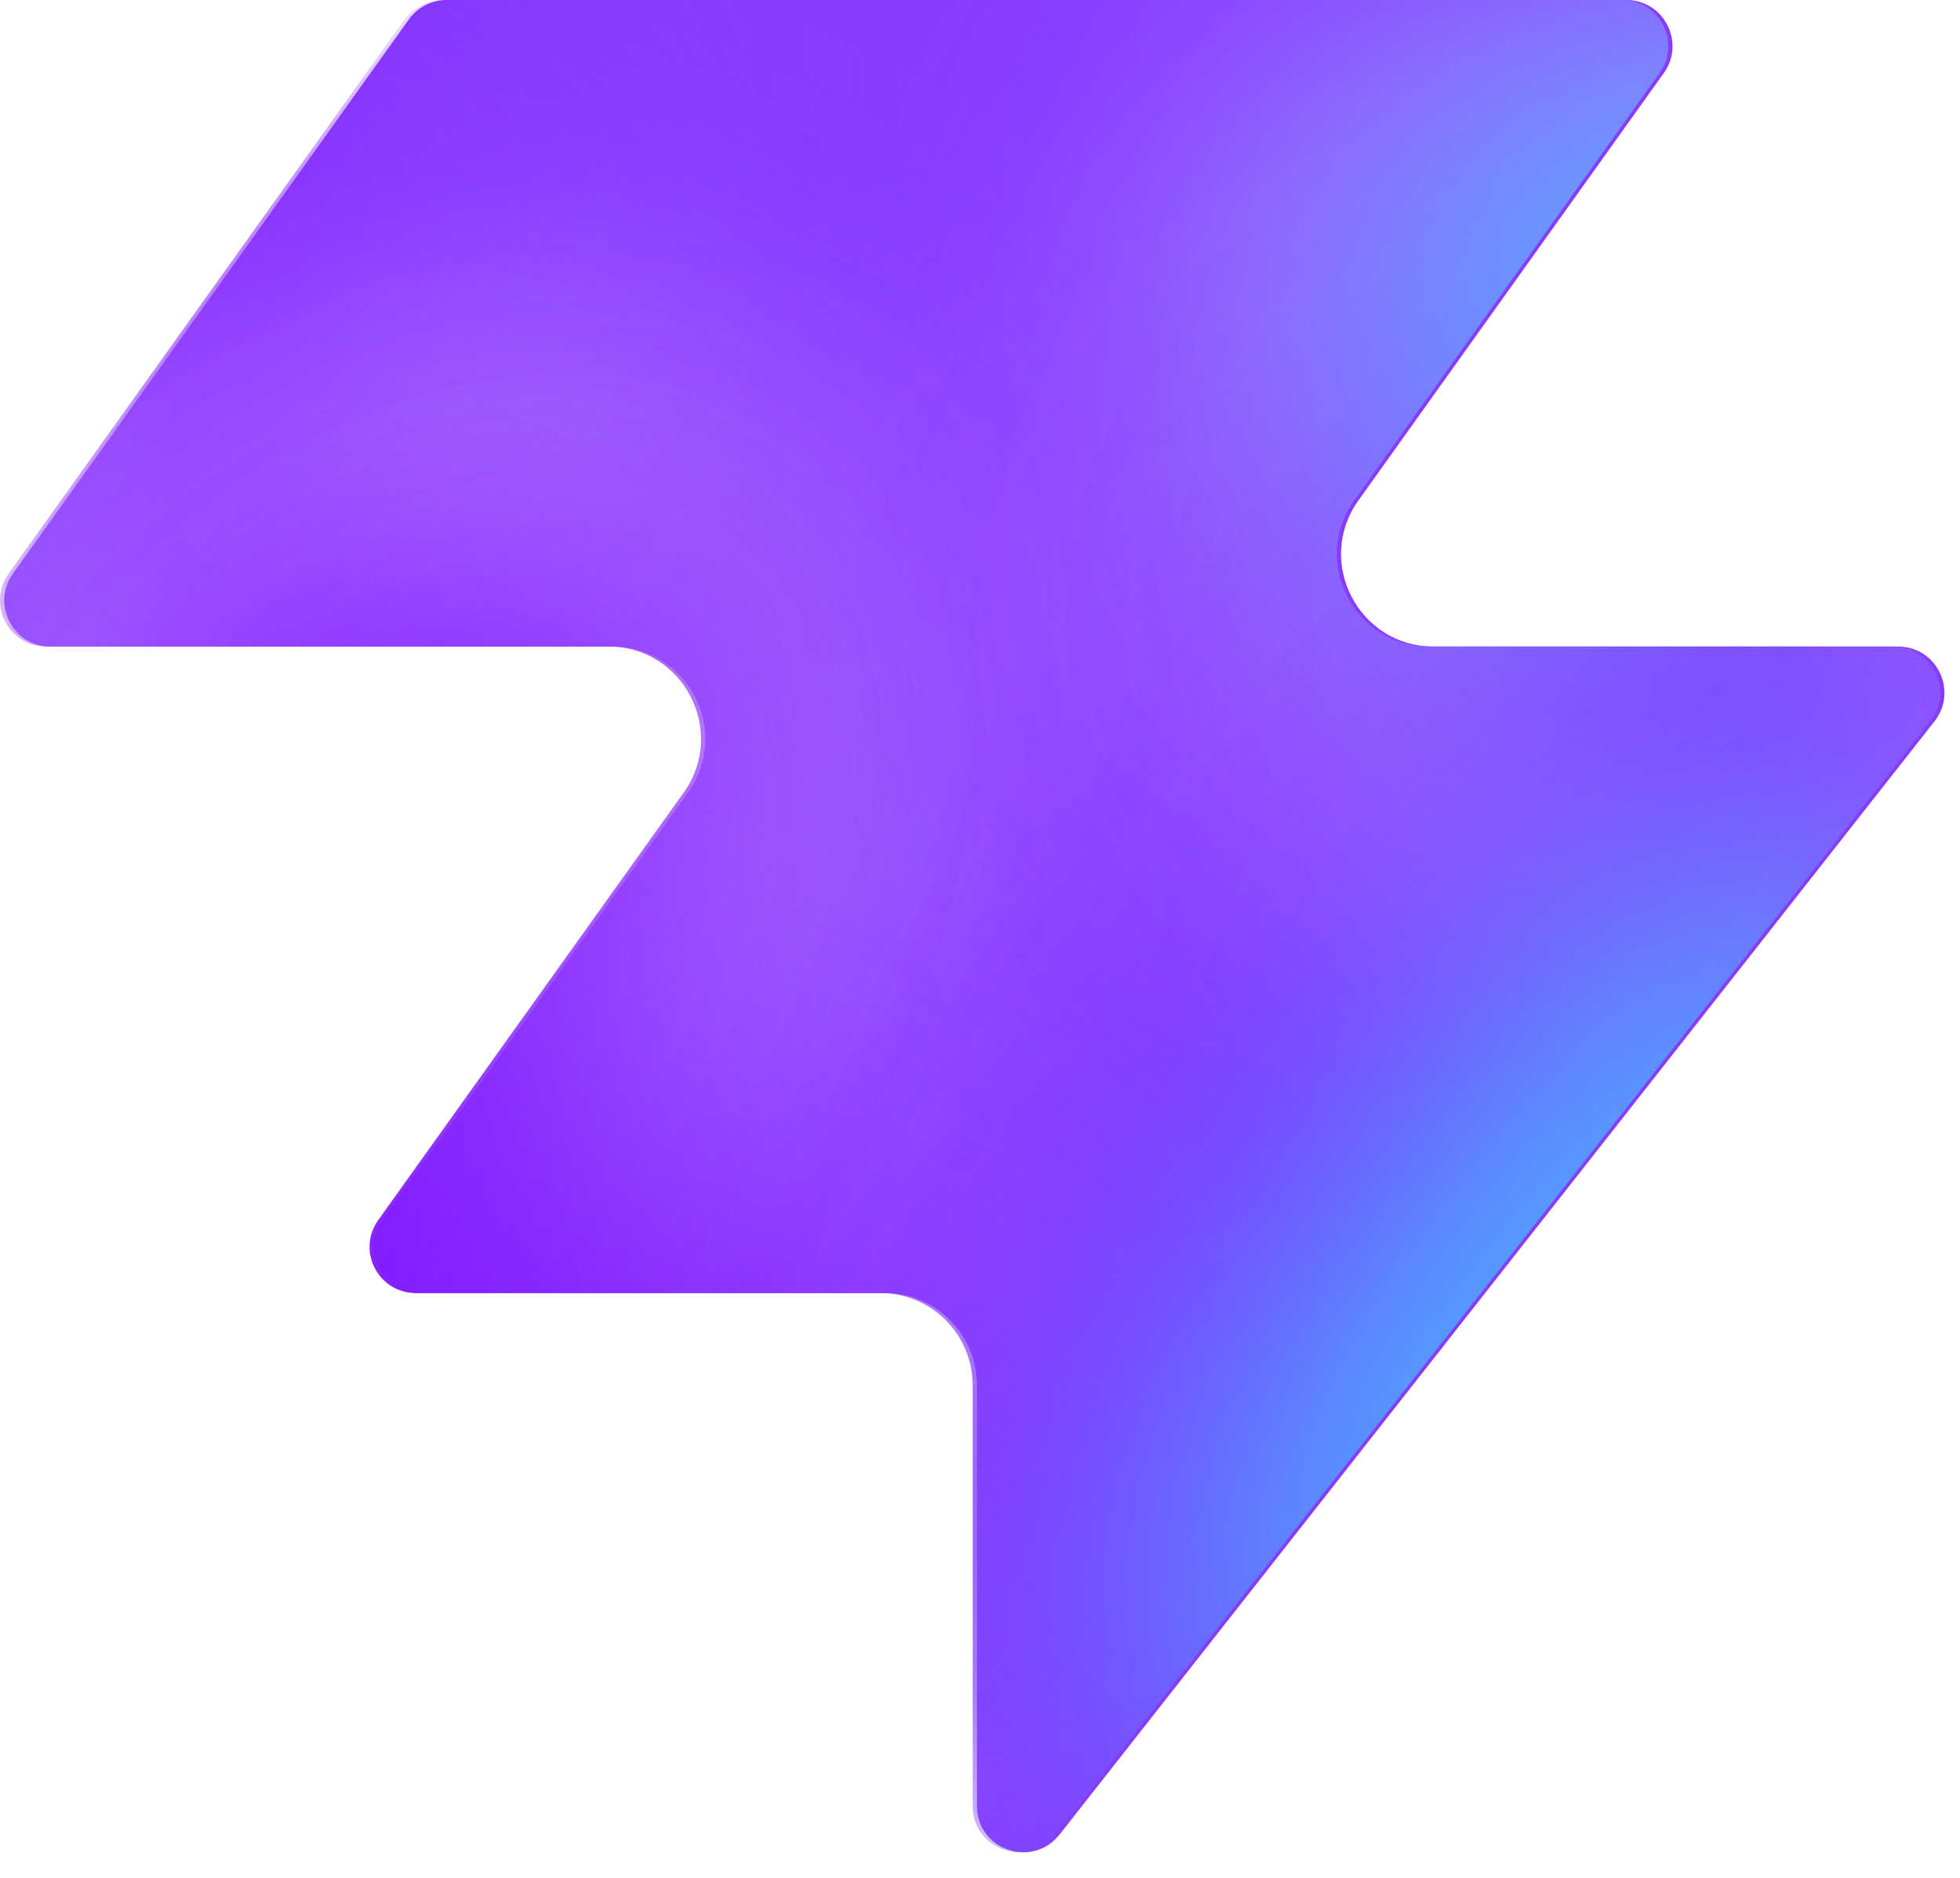
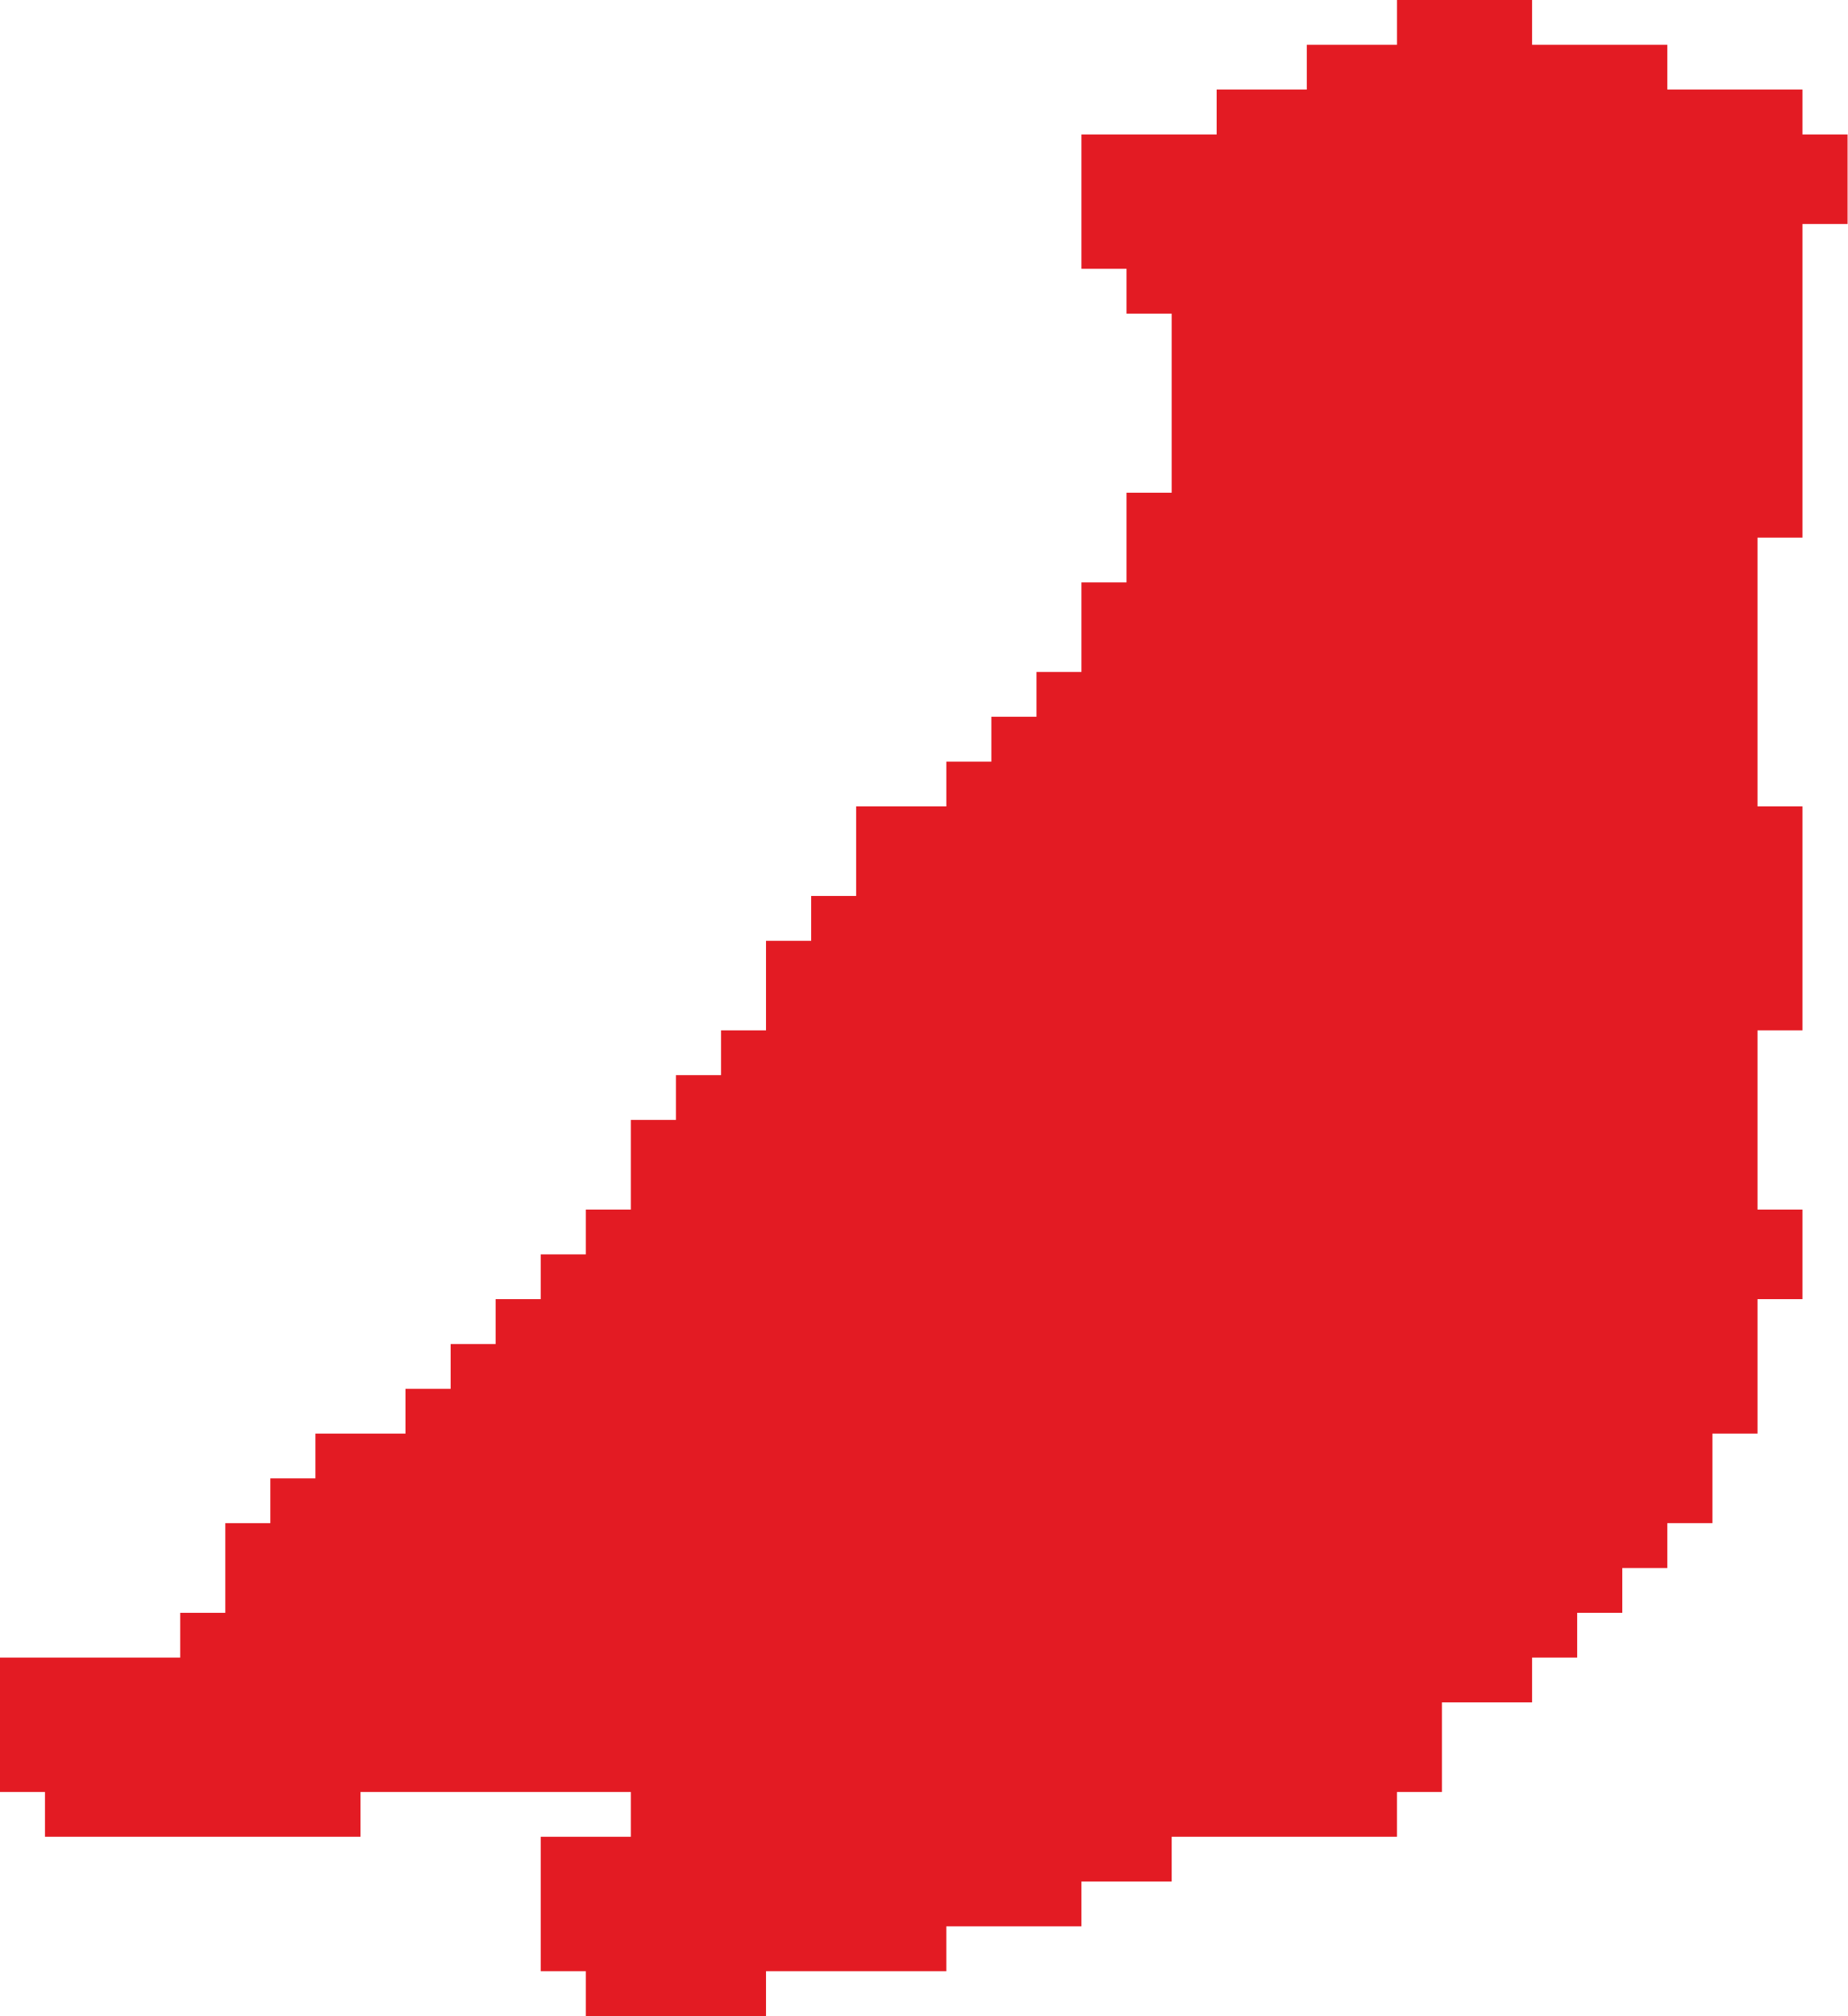
- <svg xmlns="http://www.w3.org/2000/svg" width="48" height="46" fill="none" viewBox="0 0 48 46">
-   <path fill="#863bff" d="M25.946 44.938c-.664.845-2.021.375-2.021-.698V33.937a2.26 2.26 0 0 0-2.262-2.262H10.287c-.92 0-1.456-1.04-.92-1.788l7.48-10.471c1.07-1.497 0-3.578-1.842-3.578H1.237c-.92 0-1.456-1.04-.92-1.788L10.013.474c.214-.297.556-.474.92-.474h28.894c.92 0 1.456 1.04.92 1.788l-7.48 10.471c-1.07 1.498 0 3.579 1.842 3.579h11.377c.943 0 1.473 1.088.89 1.83L25.947 44.94z" style="fill:#863bff;fill:color(display-p3 .525 .23 1);fill-opacity:1" />
-   <mask id="a" width="48" height="46" x="0" y="0" maskUnits="userSpaceOnUse" style="mask-type:alpha">
-     <path fill="#000" d="M25.842 44.938c-.664.844-2.021.375-2.021-.698V33.937a2.26 2.26 0 0 0-2.262-2.262H10.183c-.92 0-1.456-1.04-.92-1.788l7.48-10.471c1.07-1.498 0-3.579-1.842-3.579H1.133c-.92 0-1.456-1.04-.92-1.787L9.91.473c.214-.297.556-.474.92-.474h28.894c.92 0 1.456 1.04.92 1.788l-7.48 10.471c-1.07 1.498 0 3.578 1.842 3.578h11.377c.943 0 1.473 1.088.89 1.832L25.843 44.94z" style="fill:#000;fill-opacity:1" />
-   </mask>
-   <g mask="url(#a)">
-     <g filter="url(#b)">
-       <ellipse cx="5.508" cy="14.704" fill="#ede6ff" rx="5.508" ry="14.704" style="fill:#ede6ff;fill:color(display-p3 .927 .903 1);fill-opacity:1" transform="matrix(.00324 1 1 -.00324 -4.47 31.516)" />
-     </g>
-     <g filter="url(#c)">
-       <ellipse cx="10.399" cy="29.851" fill="#ede6ff" rx="10.399" ry="29.851" style="fill:#ede6ff;fill:color(display-p3 .927 .903 1);fill-opacity:1" transform="matrix(.00324 1 1 -.00324 -39.328 7.883)" />
-     </g>
-     <g filter="url(#d)">
-       <ellipse cx="5.508" cy="30.487" fill="#7e14ff" rx="5.508" ry="30.487" style="fill:#7e14ff;fill:color(display-p3 .492 .077 1);fill-opacity:1" transform="rotate(89.814 -25.913 -14.639)scale(1 -1)" />
-     </g>
-     <g filter="url(#e)">
-       <ellipse cx="5.508" cy="30.599" fill="#7e14ff" rx="5.508" ry="30.599" style="fill:#7e14ff;fill:color(display-p3 .492 .077 1);fill-opacity:1" transform="rotate(89.814 -32.644 -3.334)scale(1 -1)" />
-     </g>
-     <g filter="url(#f)">
-       <ellipse cx="5.508" cy="30.599" fill="#7e14ff" rx="5.508" ry="30.599" style="fill:#7e14ff;fill:color(display-p3 .492 .077 1);fill-opacity:1" transform="matrix(.00324 1 1 -.00324 -34.34 30.47)" />
-     </g>
-     <g filter="url(#g)">
-       <ellipse cx="14.072" cy="22.078" fill="#ede6ff" rx="14.072" ry="22.078" style="fill:#ede6ff;fill:color(display-p3 .927 .903 1);fill-opacity:1" transform="rotate(93.35 24.506 48.493)scale(-1 1)" />
-     </g>
-     <g filter="url(#h)">
-       <ellipse cx="3.47" cy="21.501" fill="#7e14ff" rx="3.47" ry="21.501" style="fill:#7e14ff;fill:color(display-p3 .492 .077 1);fill-opacity:1" transform="rotate(89.009 28.708 47.59)scale(-1 1)" />
-     </g>
-     <g filter="url(#i)">
-       <ellipse cx="3.47" cy="21.501" fill="#7e14ff" rx="3.47" ry="21.501" style="fill:#7e14ff;fill:color(display-p3 .492 .077 1);fill-opacity:1" transform="rotate(89.009 28.708 47.59)scale(-1 1)" />
-     </g>
-     <g filter="url(#j)">
-       <ellipse cx=".387" cy="8.972" fill="#7e14ff" rx="4.407" ry="29.108" style="fill:#7e14ff;fill:color(display-p3 .492 .077 1);fill-opacity:1" transform="rotate(39.51 .387 8.972)" />
-     </g>
-     <g filter="url(#k)">
-       <ellipse cx="47.523" cy="-6.092" fill="#7e14ff" rx="4.407" ry="29.108" style="fill:#7e14ff;fill:color(display-p3 .492 .077 1);fill-opacity:1" transform="rotate(37.892 47.523 -6.092)" />
-     </g>
-     <g filter="url(#l)">
-       <ellipse cx="41.412" cy="6.333" fill="#47bfff" rx="5.971" ry="9.665" style="fill:#47bfff;fill:color(display-p3 .28 .748 1);fill-opacity:1" transform="rotate(37.892 41.412 6.333)" />
-     </g>
-     <g filter="url(#m)">
-       <ellipse cx="-1.879" cy="38.332" fill="#7e14ff" rx="4.407" ry="29.108" style="fill:#7e14ff;fill:color(display-p3 .492 .077 1);fill-opacity:1" transform="rotate(37.892 -1.88 38.332)" />
-     </g>
-     <g filter="url(#n)">
-       <ellipse cx="-1.879" cy="38.332" fill="#7e14ff" rx="4.407" ry="29.108" style="fill:#7e14ff;fill:color(display-p3 .492 .077 1);fill-opacity:1" transform="rotate(37.892 -1.88 38.332)" />
-     </g>
-     <g filter="url(#o)">
-       <ellipse cx="35.651" cy="29.907" fill="#7e14ff" rx="4.407" ry="29.108" style="fill:#7e14ff;fill:color(display-p3 .492 .077 1);fill-opacity:1" transform="rotate(37.892 35.651 29.907)" />
-     </g>
-     <g filter="url(#p)">
-       <ellipse cx="38.418" cy="32.4" fill="#47bfff" rx="5.971" ry="15.297" style="fill:#47bfff;fill:color(display-p3 .28 .748 1);fill-opacity:1" transform="rotate(37.892 38.418 32.4)" />
-     </g>
-   </g>
-   <defs>
-     <filter id="b" width="60.045" height="41.654" x="-19.77" y="16.149" color-interpolation-filters="sRGB" filterUnits="userSpaceOnUse">
-       <feFlood flood-opacity="0" result="BackgroundImageFix" />
-       <feBlend in="SourceGraphic" in2="BackgroundImageFix" result="shape" />
-       <feGaussianBlur result="effect1_foregroundBlur_2002_17158" stdDeviation="7.659" />
-     </filter>
-     <filter id="c" width="90.34" height="51.437" x="-54.613" y="-7.533" color-interpolation-filters="sRGB" filterUnits="userSpaceOnUse">
-       <feFlood flood-opacity="0" result="BackgroundImageFix" />
-       <feBlend in="SourceGraphic" in2="BackgroundImageFix" result="shape" />
-       <feGaussianBlur result="effect1_foregroundBlur_2002_17158" stdDeviation="7.659" />
-     </filter>
-     <filter id="d" width="79.355" height="29.4" x="-49.64" y="2.03" color-interpolation-filters="sRGB" filterUnits="userSpaceOnUse">
-       <feFlood flood-opacity="0" result="BackgroundImageFix" />
-       <feBlend in="SourceGraphic" in2="BackgroundImageFix" result="shape" />
-       <feGaussianBlur result="effect1_foregroundBlur_2002_17158" stdDeviation="4.596" />
-     </filter>
-     <filter id="e" width="79.579" height="29.4" x="-45.045" y="20.029" color-interpolation-filters="sRGB" filterUnits="userSpaceOnUse">
-       <feFlood flood-opacity="0" result="BackgroundImageFix" />
-       <feBlend in="SourceGraphic" in2="BackgroundImageFix" result="shape" />
-       <feGaussianBlur result="effect1_foregroundBlur_2002_17158" stdDeviation="4.596" />
-     </filter>
-     <filter id="f" width="79.579" height="29.4" x="-43.513" y="21.178" color-interpolation-filters="sRGB" filterUnits="userSpaceOnUse">
-       <feFlood flood-opacity="0" result="BackgroundImageFix" />
-       <feBlend in="SourceGraphic" in2="BackgroundImageFix" result="shape" />
-       <feGaussianBlur result="effect1_foregroundBlur_2002_17158" stdDeviation="4.596" />
-     </filter>
-     <filter id="g" width="74.749" height="58.852" x="15.756" y="-17.901" color-interpolation-filters="sRGB" filterUnits="userSpaceOnUse">
-       <feFlood flood-opacity="0" result="BackgroundImageFix" />
-       <feBlend in="SourceGraphic" in2="BackgroundImageFix" result="shape" />
-       <feGaussianBlur result="effect1_foregroundBlur_2002_17158" stdDeviation="7.659" />
-     </filter>
-     <filter id="h" width="61.377" height="25.362" x="23.548" y="2.284" color-interpolation-filters="sRGB" filterUnits="userSpaceOnUse">
-       <feFlood flood-opacity="0" result="BackgroundImageFix" />
-       <feBlend in="SourceGraphic" in2="BackgroundImageFix" result="shape" />
-       <feGaussianBlur result="effect1_foregroundBlur_2002_17158" stdDeviation="4.596" />
-     </filter>
-     <filter id="i" width="61.377" height="25.362" x="23.548" y="2.284" color-interpolation-filters="sRGB" filterUnits="userSpaceOnUse">
-       <feFlood flood-opacity="0" result="BackgroundImageFix" />
-       <feBlend in="SourceGraphic" in2="BackgroundImageFix" result="shape" />
-       <feGaussianBlur result="effect1_foregroundBlur_2002_17158" stdDeviation="4.596" />
-     </filter>
-     <filter id="j" width="56.045" height="63.649" x="-27.636" y="-22.853" color-interpolation-filters="sRGB" filterUnits="userSpaceOnUse">
-       <feFlood flood-opacity="0" result="BackgroundImageFix" />
-       <feBlend in="SourceGraphic" in2="BackgroundImageFix" result="shape" />
-       <feGaussianBlur result="effect1_foregroundBlur_2002_17158" stdDeviation="4.596" />
-     </filter>
-     <filter id="k" width="54.814" height="64.646" x="20.116" y="-38.415" color-interpolation-filters="sRGB" filterUnits="userSpaceOnUse">
-       <feFlood flood-opacity="0" result="BackgroundImageFix" />
-       <feBlend in="SourceGraphic" in2="BackgroundImageFix" result="shape" />
-       <feGaussianBlur result="effect1_foregroundBlur_2002_17158" stdDeviation="4.596" />
-     </filter>
-     <filter id="l" width="33.541" height="35.313" x="24.641" y="-11.323" color-interpolation-filters="sRGB" filterUnits="userSpaceOnUse">
-       <feFlood flood-opacity="0" result="BackgroundImageFix" />
-       <feBlend in="SourceGraphic" in2="BackgroundImageFix" result="shape" />
-       <feGaussianBlur result="effect1_foregroundBlur_2002_17158" stdDeviation="4.596" />
-     </filter>
-     <filter id="m" width="54.814" height="64.646" x="-29.286" y="6.009" color-interpolation-filters="sRGB" filterUnits="userSpaceOnUse">
-       <feFlood flood-opacity="0" result="BackgroundImageFix" />
-       <feBlend in="SourceGraphic" in2="BackgroundImageFix" result="shape" />
-       <feGaussianBlur result="effect1_foregroundBlur_2002_17158" stdDeviation="4.596" />
-     </filter>
-     <filter id="n" width="54.814" height="64.646" x="-29.286" y="6.009" color-interpolation-filters="sRGB" filterUnits="userSpaceOnUse">
-       <feFlood flood-opacity="0" result="BackgroundImageFix" />
-       <feBlend in="SourceGraphic" in2="BackgroundImageFix" result="shape" />
-       <feGaussianBlur result="effect1_foregroundBlur_2002_17158" stdDeviation="4.596" />
-     </filter>
-     <filter id="o" width="54.814" height="64.646" x="8.244" y="-2.416" color-interpolation-filters="sRGB" filterUnits="userSpaceOnUse">
-       <feFlood flood-opacity="0" result="BackgroundImageFix" />
-       <feBlend in="SourceGraphic" in2="BackgroundImageFix" result="shape" />
-       <feGaussianBlur result="effect1_foregroundBlur_2002_17158" stdDeviation="4.596" />
-     </filter>
-     <filter id="p" width="39.409" height="43.623" x="18.713" y="10.588" color-interpolation-filters="sRGB" filterUnits="userSpaceOnUse">
-       <feFlood flood-opacity="0" result="BackgroundImageFix" />
-       <feBlend in="SourceGraphic" in2="BackgroundImageFix" result="shape" />
-       <feGaussianBlur result="effect1_foregroundBlur_2002_17158" stdDeviation="4.596" />
-     </filter>
-   </defs>
+ <svg xmlns="http://www.w3.org/2000/svg" width="1255" height="1369" viewBox="0 0 1255 1369" fill="none">
+   <path d="M1254.81 91.303V152.116H1224.18V365.086H1193.64V547.608H1224.18V699.682H1193.64V821.391H1224.18V882.204H1193.64V973.507H1163.01V1034.32H1132.38V1064.81H1101.8V1095.22H1071.17V1125.62H1040.54V1156.03H979.327V1216.88H948.784V1247.29H795.772V1277.7H734.474V1308.1H642.717V1338.59H520.249V1369H397.865V1338.59H367.237V1247.29H428.45V1216.88H244.853V1247.29H30.543V1216.88H0V1125.62H122.384V1095.22H153.012V1034.32H183.597V1003.91H214.225V973.507H275.396V943.101H306.066V912.695H336.609V882.204H367.237V851.798H397.865V821.391H428.45V760.494H459.078V730.088H489.706V699.682H520.249V638.869H550.919V608.421H581.462V547.608H642.717V517.202H673.303V486.711H703.931V456.305H734.474V395.493H765.102V334.595H795.772V212.971H765.102V182.522H734.474V91.303H826.315V60.812H887.528V30.406H948.784V0H1040.54V30.406H1132.38V60.812H1224.18V91.303H1254.81Z" fill="#E31B23" />
</svg>
